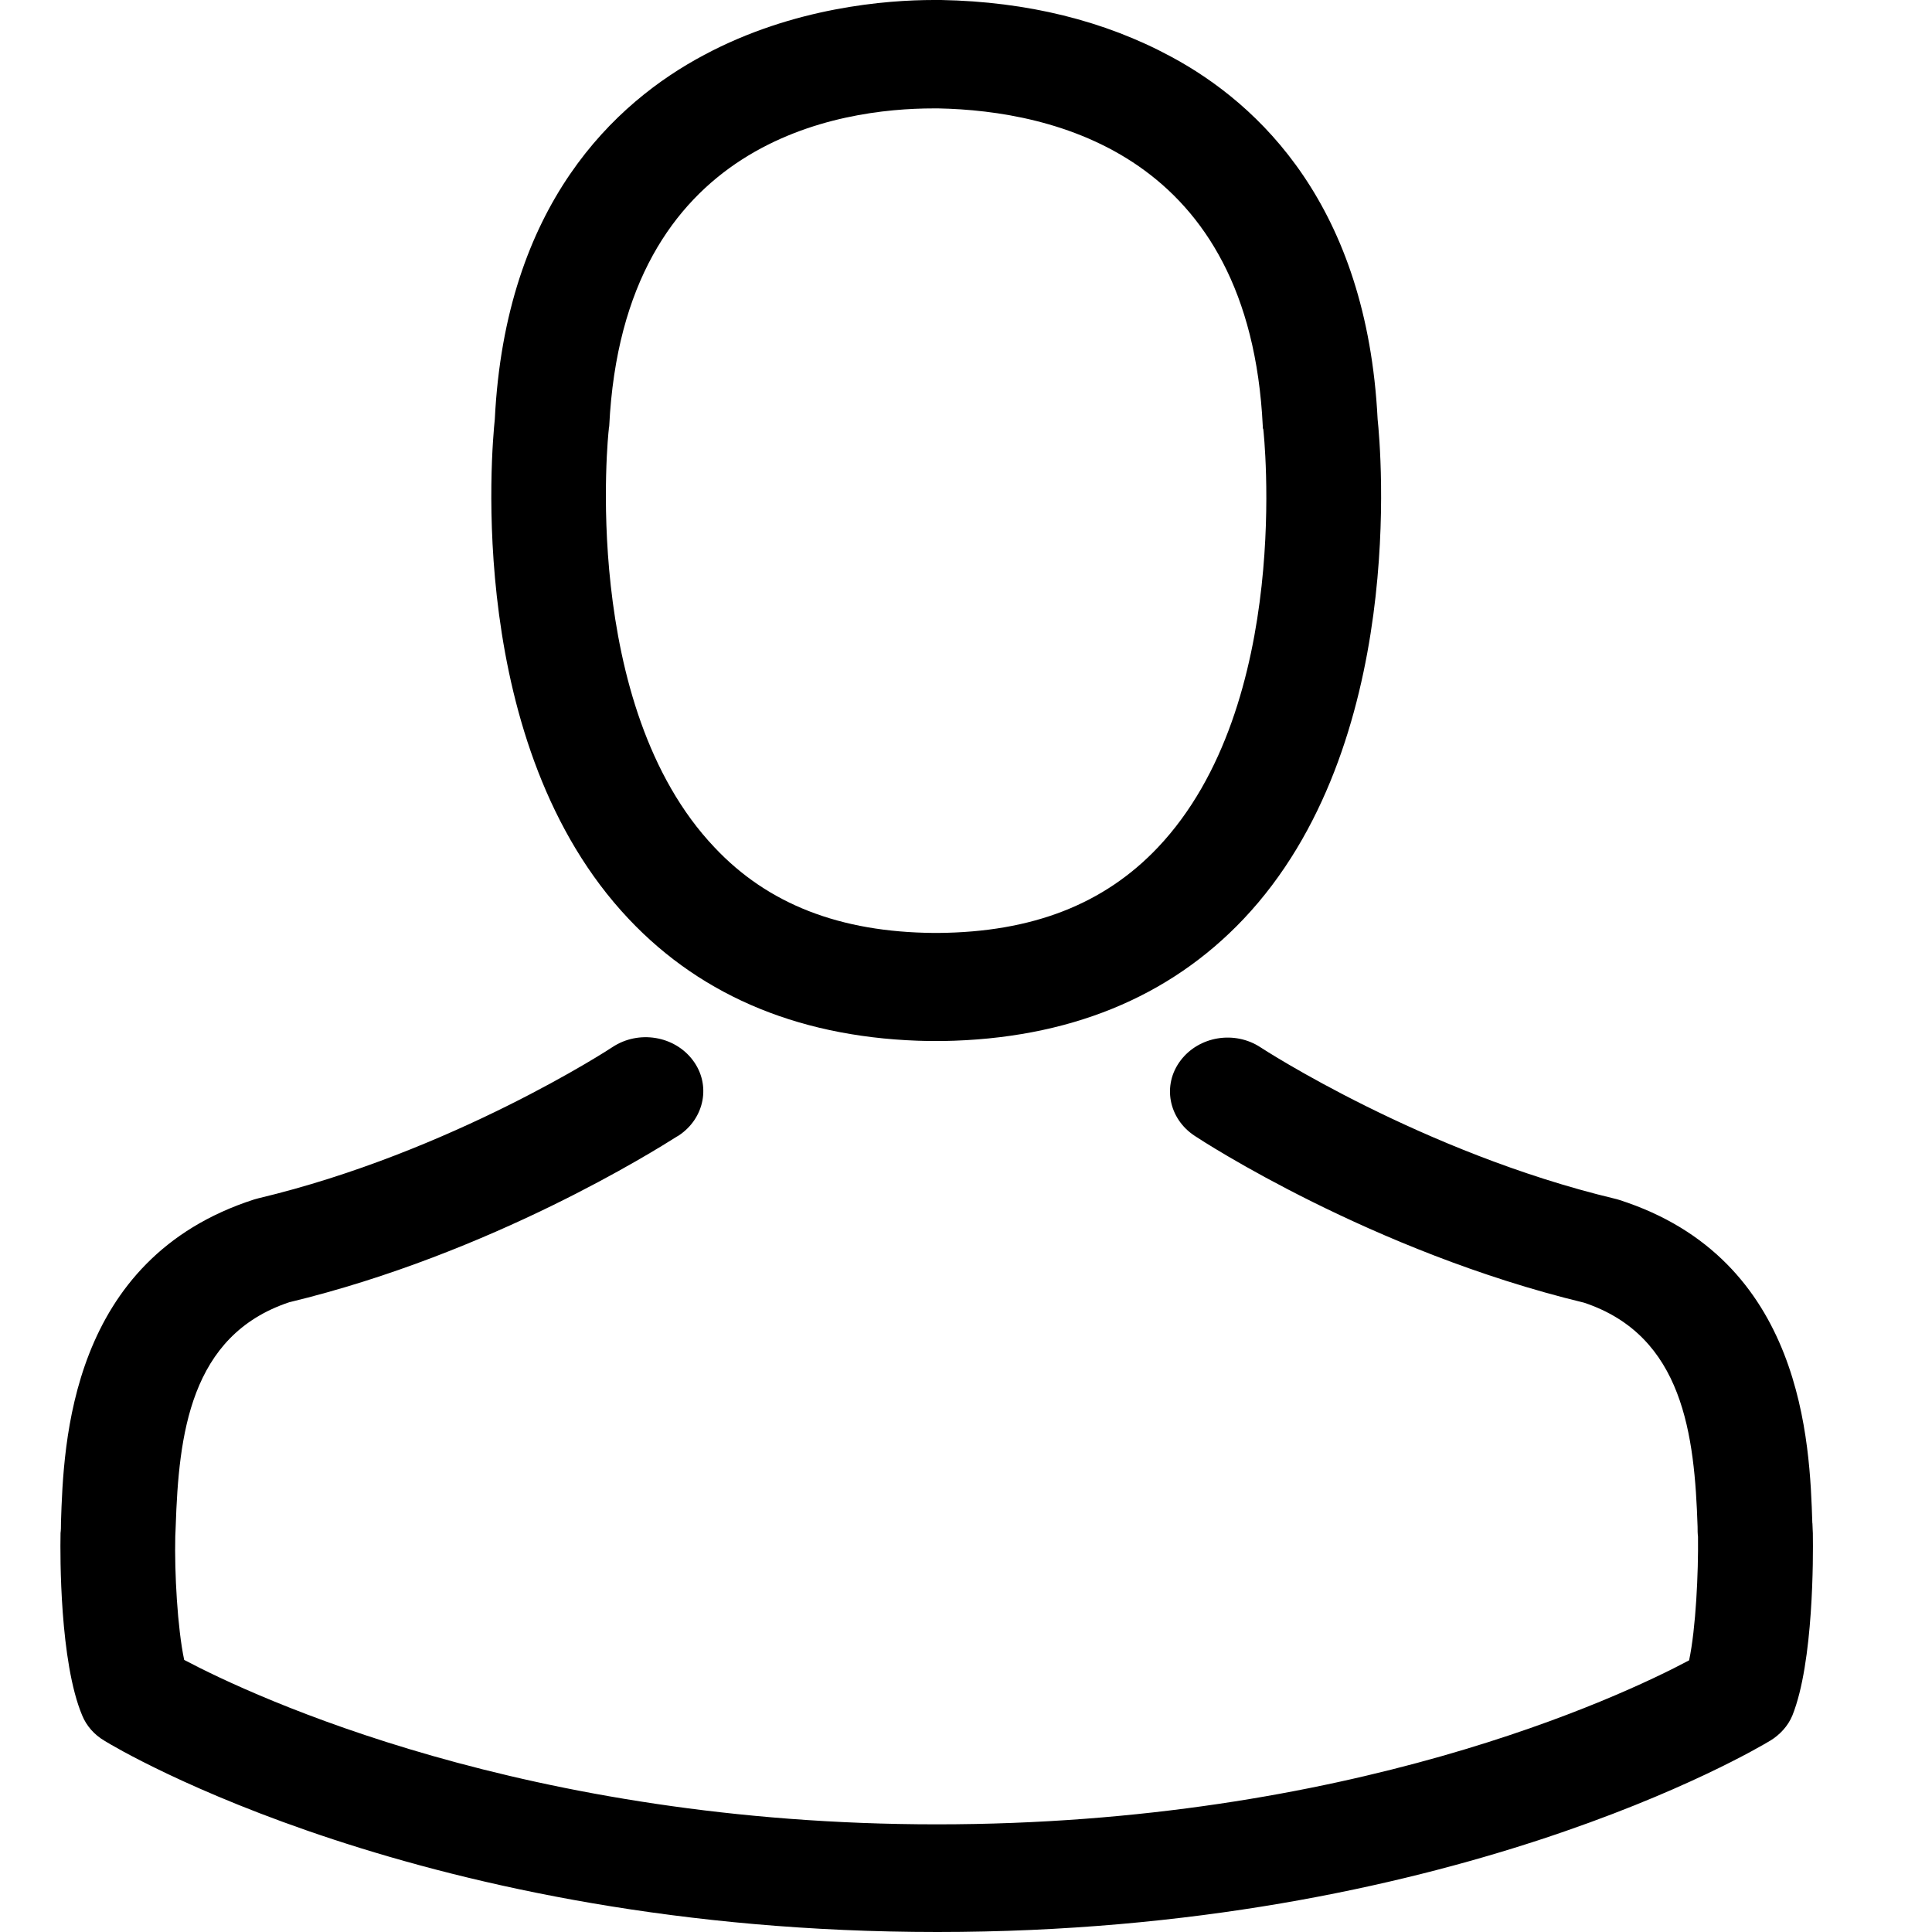
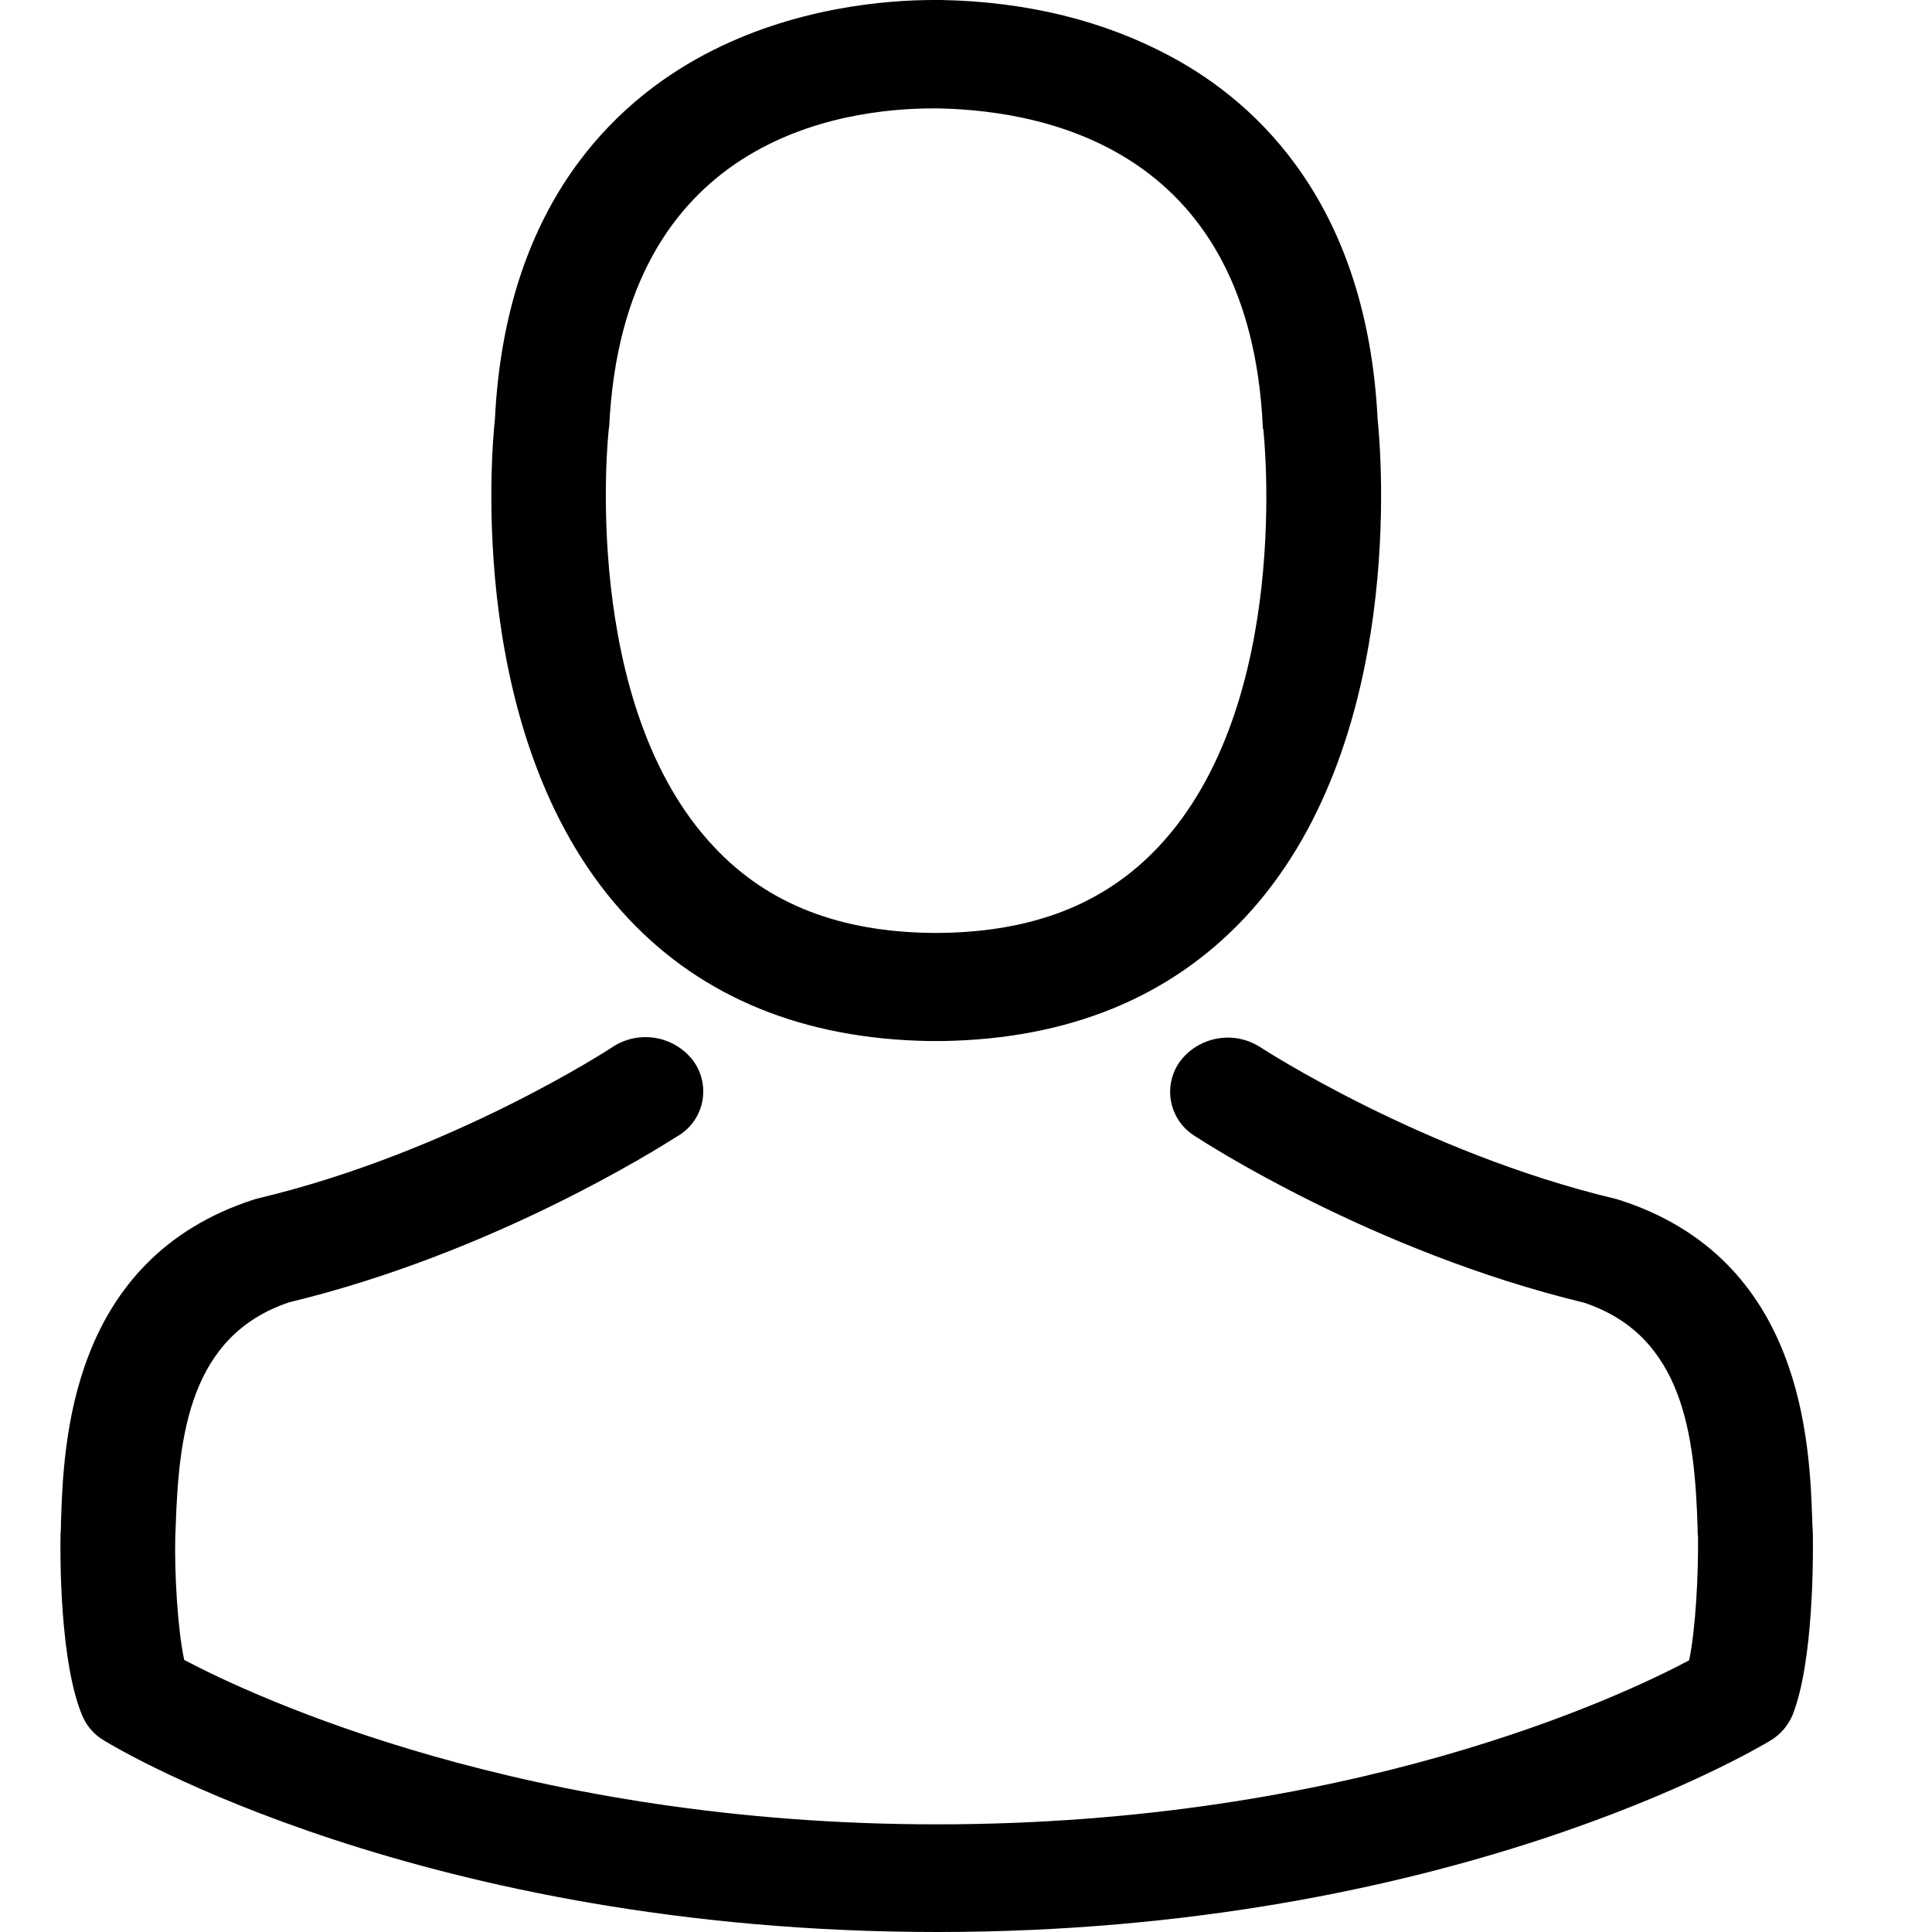
- <svg xmlns="http://www.w3.org/2000/svg" width="18" height="18" viewBox="0 0 18 18" fill="none">
-   <path fill-rule="evenodd" clip-rule="evenodd" d="M8.657 9.699H8.72H8.744H8.784C9.949 9.68 10.891 9.296 11.586 8.562C13.117 6.944 12.863 4.171 12.835 3.906C12.735 1.92 11.734 0.969 10.907 0.526C10.291 0.194 9.571 0.015 8.768 0H8.74H8.724H8.701C8.259 0 7.393 0.067 6.562 0.511C5.727 0.954 4.709 1.905 4.61 3.906C4.582 4.171 4.328 6.944 5.858 8.562C6.55 9.296 7.492 9.68 8.657 9.699ZM5.674 3.982L5.674 3.982C5.675 3.977 5.676 3.973 5.676 3.97C5.807 1.297 7.83 1.01 8.697 1.01H8.713H8.744C9.818 1.032 11.642 1.442 11.765 3.97C11.765 3.981 11.765 3.992 11.77 4C11.773 4.026 12.052 6.56 10.788 7.895C10.287 8.424 9.619 8.685 8.74 8.692H8.721H8.701C7.826 8.685 7.154 8.424 6.657 7.895C5.397 6.568 5.668 4.022 5.672 4C5.672 3.993 5.673 3.987 5.674 3.982ZM16.89 14.287V14.299C16.893 14.492 16.898 15.488 16.699 15.983C16.659 16.08 16.584 16.162 16.492 16.218L16.49 16.219C16.348 16.304 13.494 18 8.733 18C3.95 18 1.092 16.293 0.973 16.218C0.878 16.162 0.806 16.08 0.766 15.983C0.556 15.484 0.56 14.489 0.564 14.295V14.284C0.568 14.254 0.568 14.224 0.568 14.191L0.568 14.185C0.592 13.447 0.647 11.729 2.368 11.175L2.368 11.175C2.38 11.171 2.392 11.168 2.408 11.164C4.209 10.735 5.692 9.766 5.707 9.755C5.95 9.595 6.284 9.65 6.455 9.878C6.626 10.105 6.566 10.418 6.324 10.579C6.321 10.58 6.314 10.584 6.305 10.59C6.113 10.711 4.585 11.677 2.694 12.133C1.768 12.442 1.665 13.37 1.637 14.22C1.637 14.238 1.636 14.254 1.635 14.27C1.634 14.285 1.633 14.299 1.633 14.313C1.625 14.649 1.653 15.167 1.716 15.465C2.364 15.808 4.904 16.997 8.729 16.997C12.569 16.997 15.093 15.812 15.737 15.469C15.8 15.171 15.824 14.653 15.82 14.317C15.816 14.287 15.816 14.258 15.816 14.224C15.788 13.374 15.685 12.446 14.759 12.137C12.779 11.659 11.197 10.627 11.13 10.582C10.887 10.422 10.827 10.109 10.998 9.882C11.169 9.654 11.503 9.598 11.746 9.759C11.762 9.77 13.252 10.739 15.045 11.168C15.051 11.169 15.058 11.171 15.065 11.173C15.072 11.175 15.079 11.177 15.085 11.179C16.806 11.729 16.861 13.448 16.885 14.189L16.886 14.194C16.886 14.211 16.887 14.228 16.888 14.244C16.889 14.258 16.89 14.273 16.89 14.287Z" fill="black" />
+ <svg xmlns="http://www.w3.org/2000/svg" width="18" height="18" fill="none">
+   <path fill-rule="evenodd" clip-rule="evenodd" d="M8.657 9.699h.127c1.165-.019 2.107-.403 2.802-1.137 1.53-1.618 1.277-4.39 1.249-4.656-.1-1.986-1.101-2.937-1.928-3.38C10.29.194 9.57.015 8.768 0h-.067c-.442 0-1.308.067-2.14.51-.834.444-1.852 1.395-1.95 3.396-.029.265-.283 3.038 1.247 4.656.692.734 1.634 1.118 2.799 1.137ZM5.674 3.982l.002-.012c.13-2.673 2.154-2.96 3.02-2.96h.048c1.074.022 2.898.432 3.021 2.96 0 .01 0 .022.005.03.003.026.282 2.56-.982 3.895-.501.53-1.17.79-2.048.797H8.7c-.874-.007-1.546-.268-2.043-.797-1.26-1.327-.99-3.873-.985-3.895 0-.007 0-.013.002-.018ZM16.89 14.287v.012c.003.193.008 1.189-.191 1.684a.507.507 0 0 1-.207.235l-.002.001C16.348 16.304 13.494 18 8.733 18c-4.783 0-7.64-1.707-7.76-1.782a.487.487 0 0 1-.207-.235c-.21-.5-.206-1.494-.202-1.688v-.011c.004-.03.004-.06.004-.094v-.005c.024-.738.08-2.456 1.8-3.01a.483.483 0 0 1 .04-.011c1.8-.429 3.284-1.398 3.3-1.41a.559.559 0 0 1 .747.124.483.483 0 0 1-.15.712c-.192.121-1.72 1.087-3.61 1.543-.927.31-1.03 1.237-1.058 2.087a.753.753 0 0 1-.002.05.673.673 0 0 0-.002.043c-.008.336.02.854.083 1.152.648.343 3.188 1.532 7.013 1.532 3.84 0 6.364-1.185 7.008-1.528.063-.298.087-.816.083-1.152-.004-.03-.004-.06-.004-.093-.028-.85-.13-1.778-1.057-2.087-1.98-.478-3.562-1.51-3.63-1.555a.483.483 0 0 1-.13-.7.559.559 0 0 1 .747-.123c.016.01 1.506.98 3.3 1.409l.019.005.02.006c1.72.55 1.776 2.269 1.8 3.01v.005c0 .017.002.034.003.05l.002.043Z" fill="#000" />
</svg>
